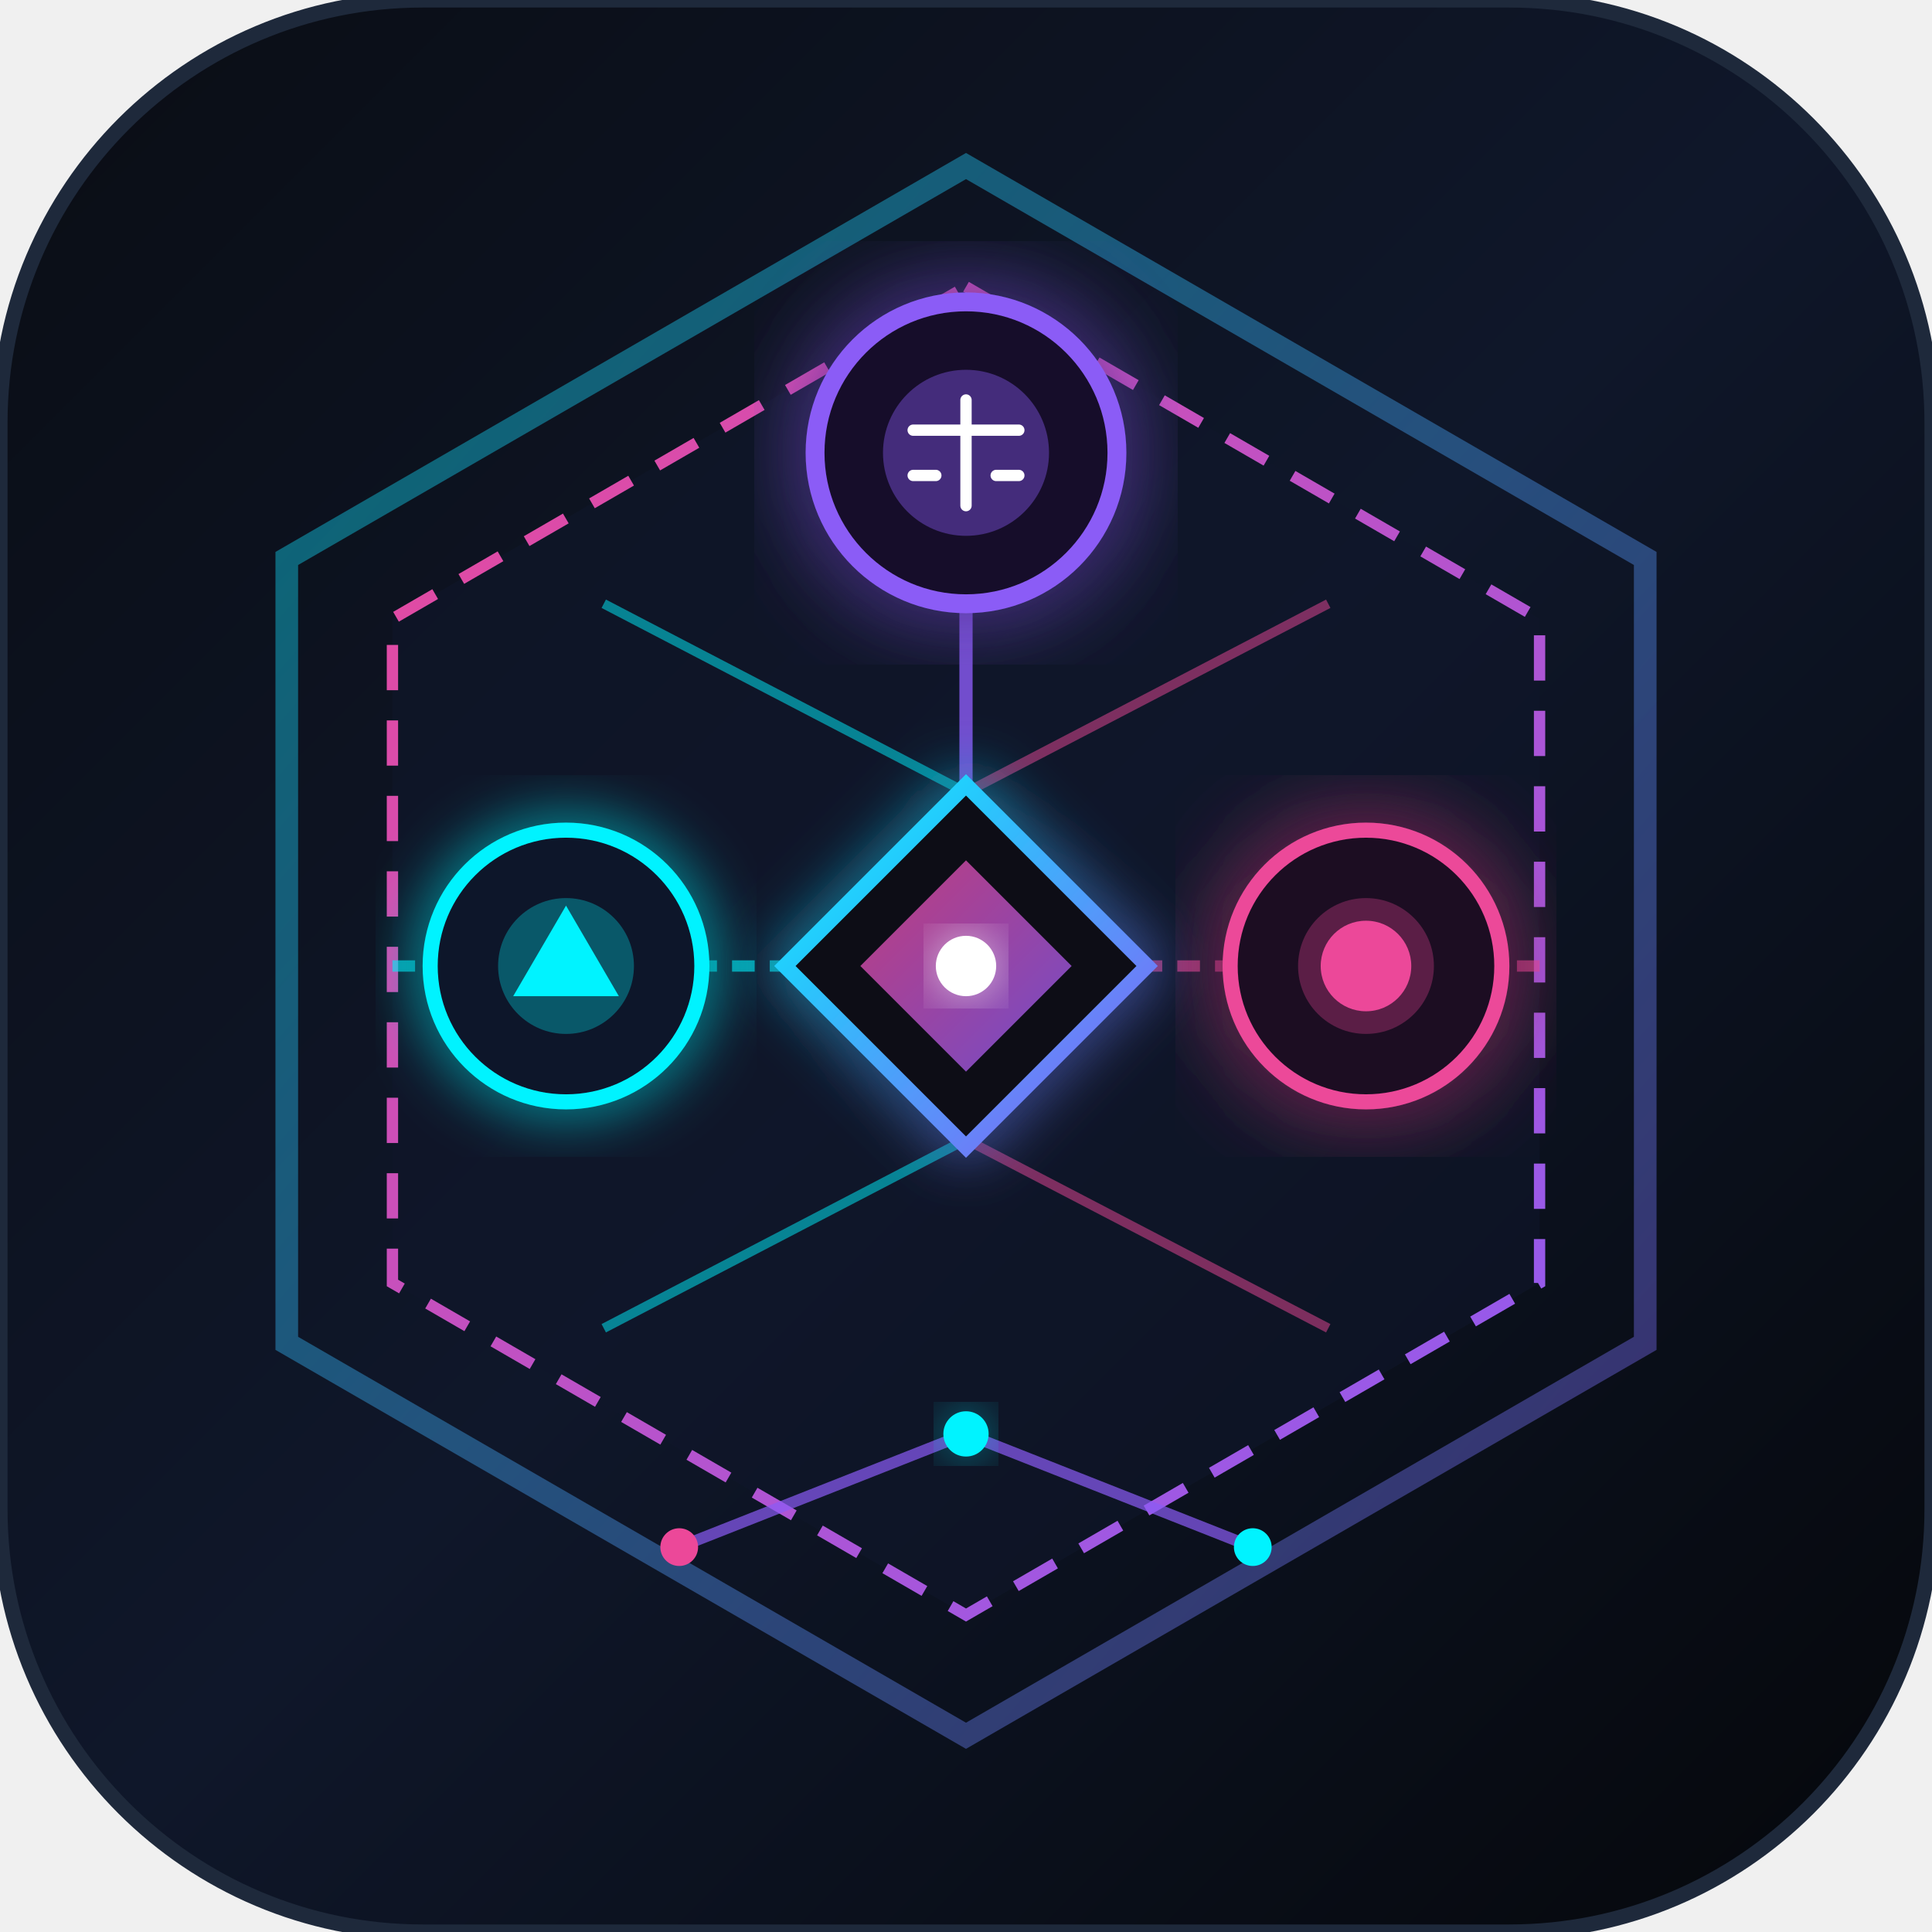
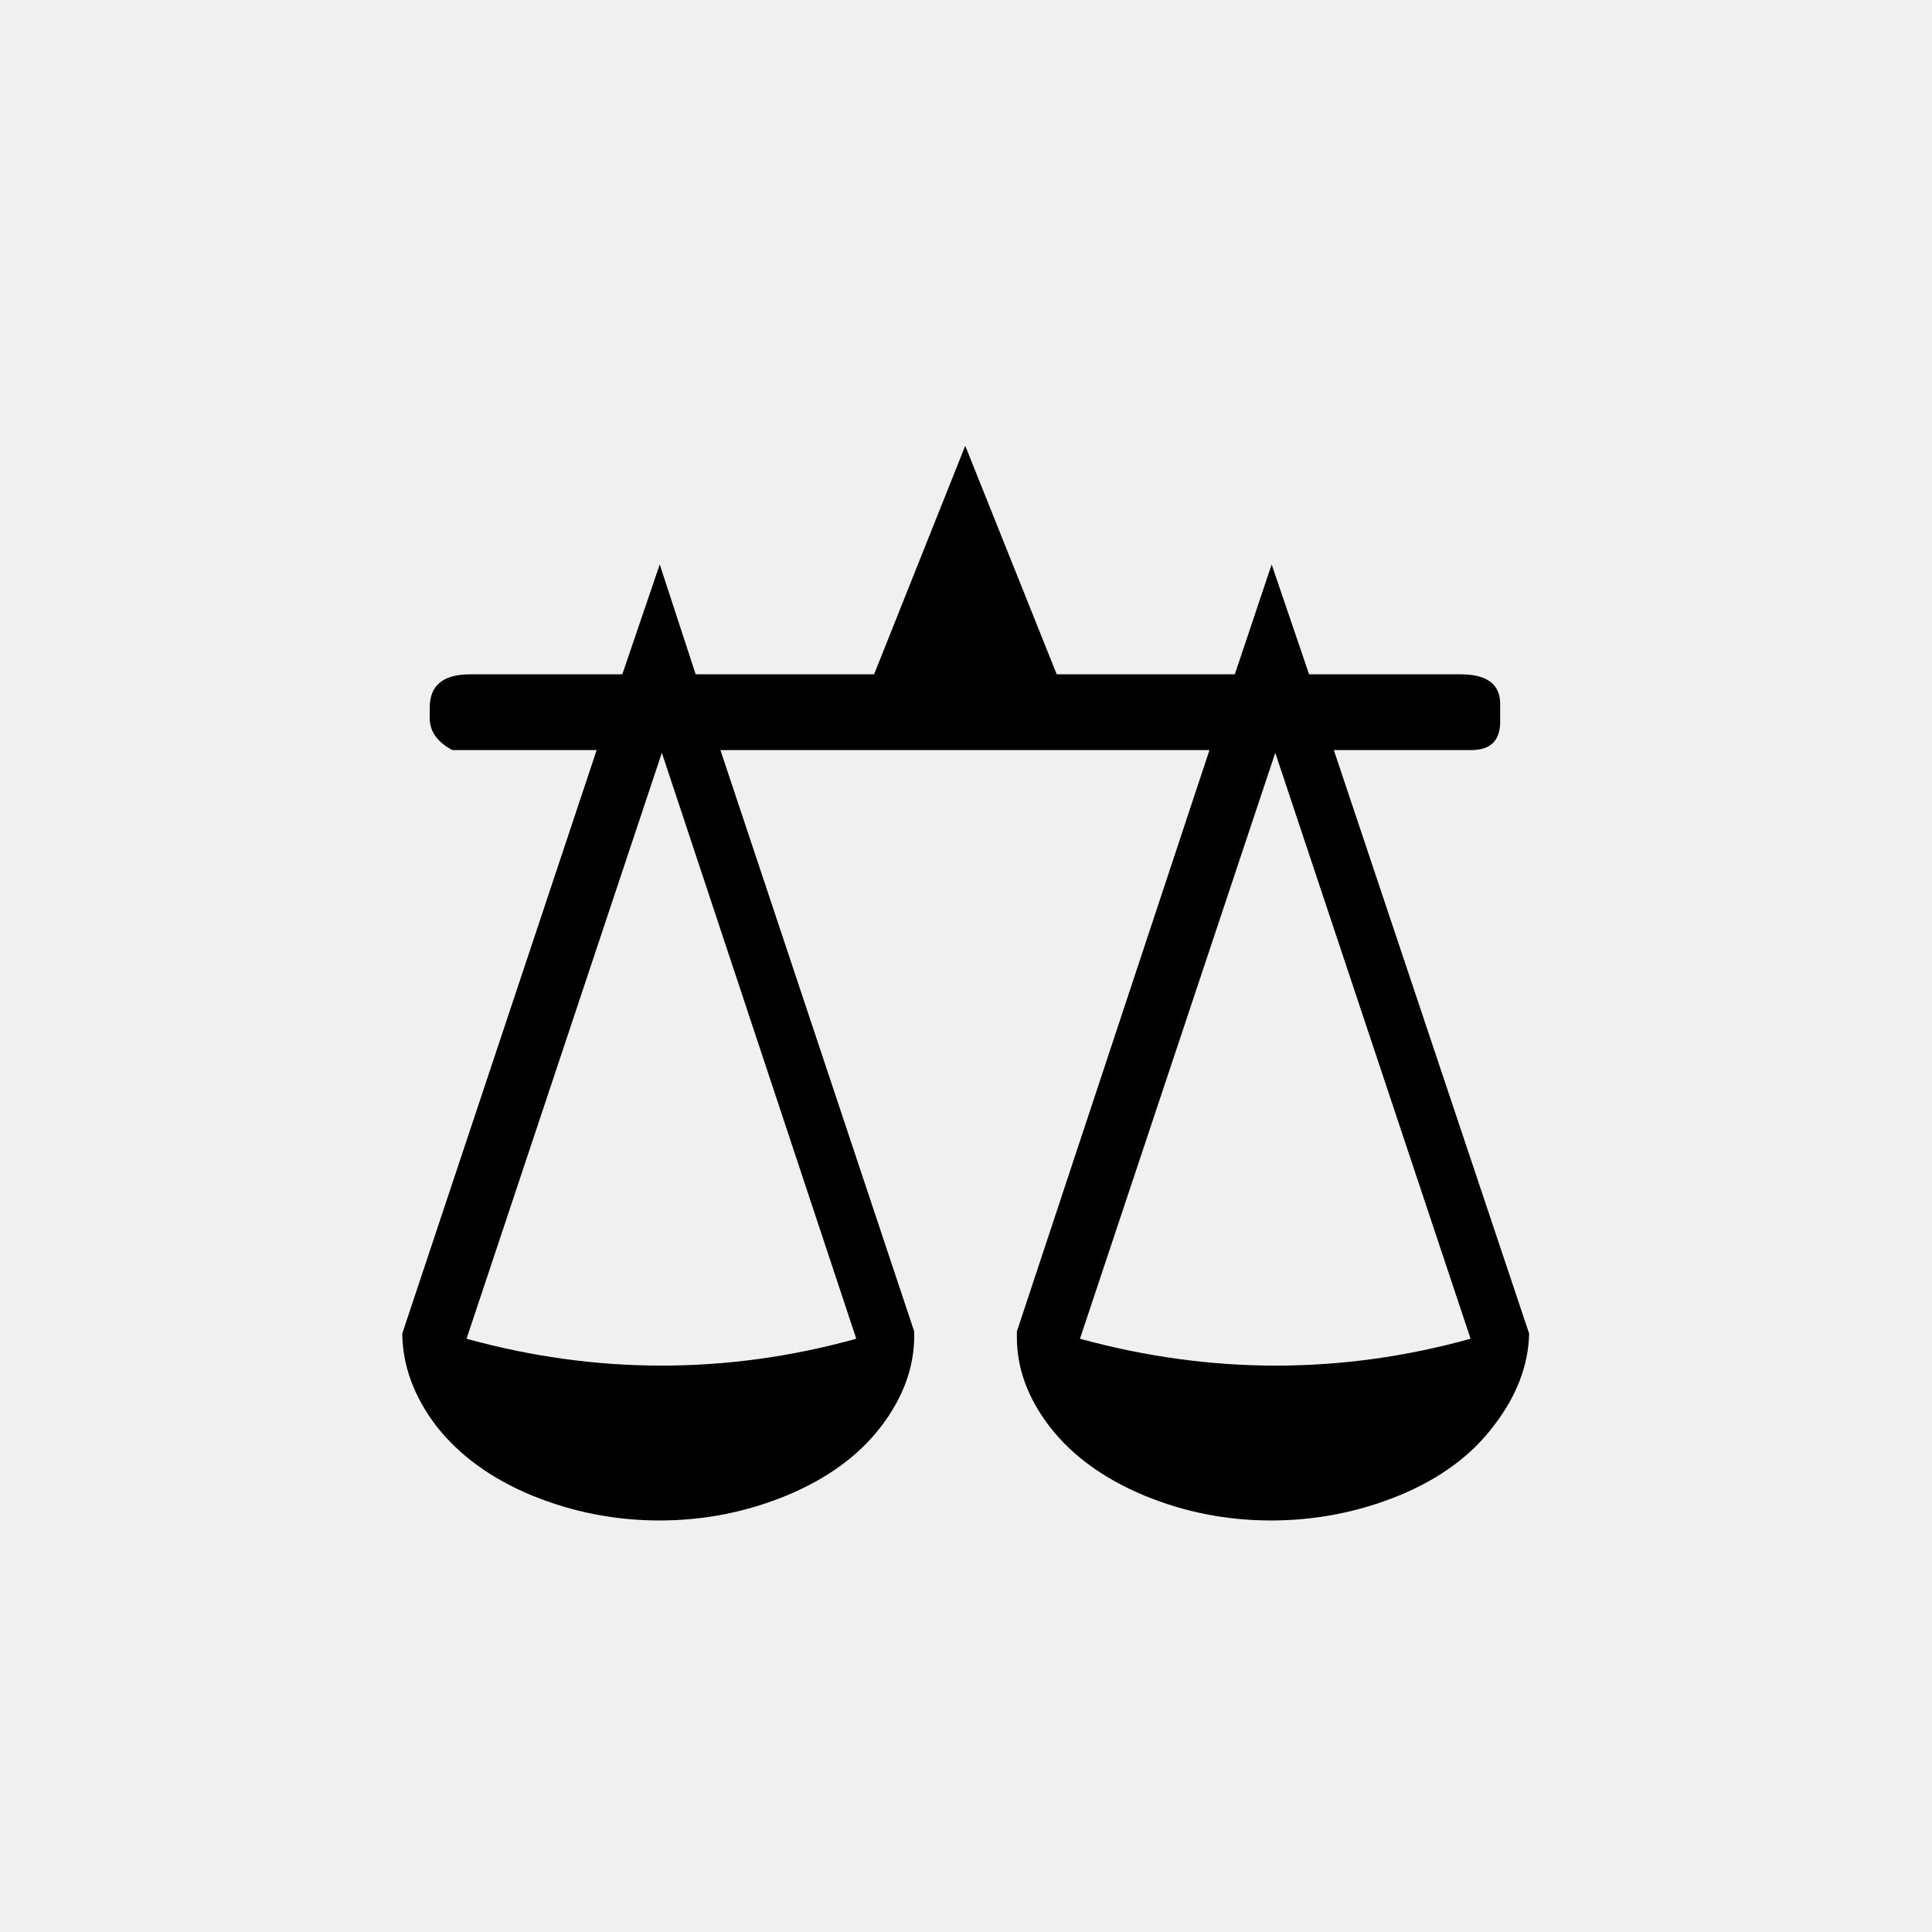
- <svg xmlns="http://www.w3.org/2000/svg" viewBox="0 0 512 512" width="100%" height="100%">
-   <defs>
-     <linearGradient id="bgGrad" x1="0%" y1="0%" x2="100%" y2="100%">
-       <stop offset="0%" stop-color="#0a0d14" />
-       <stop offset="50%" stop-color="#0f172a" />
-       <stop offset="100%" stop-color="#05070a" />
-     </linearGradient>
-     <linearGradient id="cyanPurple" x1="0%" y1="0%" x2="100%" y2="100%">
-       <stop offset="0%" stop-color="#00f3ff" />
-       <stop offset="100%" stop-color="#8b5cf6" />
-     </linearGradient>
-     <linearGradient id="pinkPurple" x1="0%" y1="0%" x2="100%" y2="100%">
-       <stop offset="0%" stop-color="#ec4899" />
-       <stop offset="100%" stop-color="#8b5cf6" />
-     </linearGradient>
-     <linearGradient id="goldGrad" x1="0%" y1="0%" x2="100%" y2="100%">
-       <stop offset="0%" stop-color="#f59e0b" />
-       <stop offset="100%" stop-color="#d97706" />
-     </linearGradient>
-     <filter id="glowCyan" x="-20%" y="-20%" width="140%" height="140%">
-       <feGaussianBlur stdDeviation="8" result="blur" />
-       <feMerge>
-         <feMergeNode in="blur" />
-         <feMergeNode in="SourceGraphic" />
-       </feMerge>
-     </filter>
-     <filter id="glowPurple" x="-20%" y="-20%" width="140%" height="140%">
-       <feGaussianBlur stdDeviation="12" result="blur" />
-       <feMerge>
-         <feMergeNode in="blur" />
-         <feMergeNode in="SourceGraphic" />
-       </feMerge>
-     </filter>
-   </defs>
-   <rect width="512" height="512" rx="112" fill="url(#bgGrad)" stroke="#1e293b" stroke-width="4" />
-   <polygon points="256,44 436,148 436,356 256,460 76,356 76,148" fill="none" stroke="url(#cyanPurple)" stroke-width="6" stroke-opacity="0.4" />
-   <polygon points="256,76 408,164 408,340 256,428 104,340 104,164" fill="#0f172a" fill-opacity="0.6" stroke="url(#pinkPurple)" stroke-width="3" stroke-dasharray="12,8" />
-   <line x1="104" y1="256" x2="256" y2="256" stroke="#00f3ff" stroke-width="3" stroke-opacity="0.6" stroke-dasharray="6,4" />
-   <line x1="160" y1="160" x2="256" y2="210" stroke="#00f3ff" stroke-width="2.5" stroke-opacity="0.5" />
-   <line x1="160" y1="352" x2="256" y2="302" stroke="#00f3ff" stroke-width="2.5" stroke-opacity="0.5" />
-   <line x1="408" y1="256" x2="256" y2="256" stroke="#ec4899" stroke-width="3" stroke-opacity="0.6" stroke-dasharray="6,4" />
-   <line x1="352" y1="160" x2="256" y2="210" stroke="#ec4899" stroke-width="2.5" stroke-opacity="0.5" />
-   <line x1="352" y1="352" x2="256" y2="302" stroke="#ec4899" stroke-width="2.5" stroke-opacity="0.5" />
-   <line x1="256" y1="100" x2="256" y2="210" stroke="#8b5cf6" stroke-width="3.5" stroke-opacity="0.8" />
-   <g transform="translate(150, 256)">
-     <circle r="36" fill="#0b1329" stroke="#00f3ff" stroke-width="4" filter="url(#glowCyan)" />
-     <circle r="18" fill="#00f3ff" fill-opacity="0.3" />
-     <polygon points="0,-16 14,8 -14,8" fill="#00f3ff" />
-   </g>
-   <g transform="translate(362, 256)">
-     <circle r="36" fill="#1f0e24" stroke="#ec4899" stroke-width="4" filter="url(#glowPurple)" />
-     <circle r="18" fill="#ec4899" fill-opacity="0.3" />
-     <circle r="12" fill="#ec4899" />
-   </g>
-   <g transform="translate(256, 120)">
-     <circle r="40" fill="#180e29" stroke="#8b5cf6" stroke-width="5" filter="url(#glowPurple)" />
-     <circle r="22" fill="#8b5cf6" fill-opacity="0.4" />
-     <path d="M-14,-6 L14,-6 M0,-14 L0,14 M-14,6 L-8,6 M8,6 L14,6" stroke="#ffffff" stroke-width="3" stroke-linecap="round" />
-   </g>
-   <g transform="translate(256, 256)">
-     <polygon points="0,-48 48,0 0,48 -48,0" fill="#0d1117" stroke="url(#cyanPurple)" stroke-width="4" filter="url(#glowCyan)" />
-     <polygon points="0,-28 28,0 0,28 -28,0" fill="url(#pinkPurple)" fill-opacity="0.8" />
-     <circle r="8" fill="#ffffff" filter="url(#glowCyan)" />
-   </g>
-   <path d="M180,410 L256,380 L332,410" fill="none" stroke="#8b5cf6" stroke-width="3" stroke-linecap="round" stroke-opacity="0.7" />
-   <circle cx="256" cy="380" r="6" fill="#00f3ff" filter="url(#glowCyan)" />
-   <circle cx="180" cy="410" r="5" fill="#ec4899" />
-   <circle cx="332" cy="410" r="5" fill="#00f3ff" />
+ <svg xmlns="http://www.w3.org/2000/svg" viewBox="0 0 100 100">
+   <text x="50%" y="52%" dominant-baseline="central" text-anchor="middle" font-size="75" font-family="'Apple Color Emoji', 'Segoe UI Emoji', 'Noto Color Emoji', 'Android Emoji', sans-serif">⚖️</text>
</svg>
